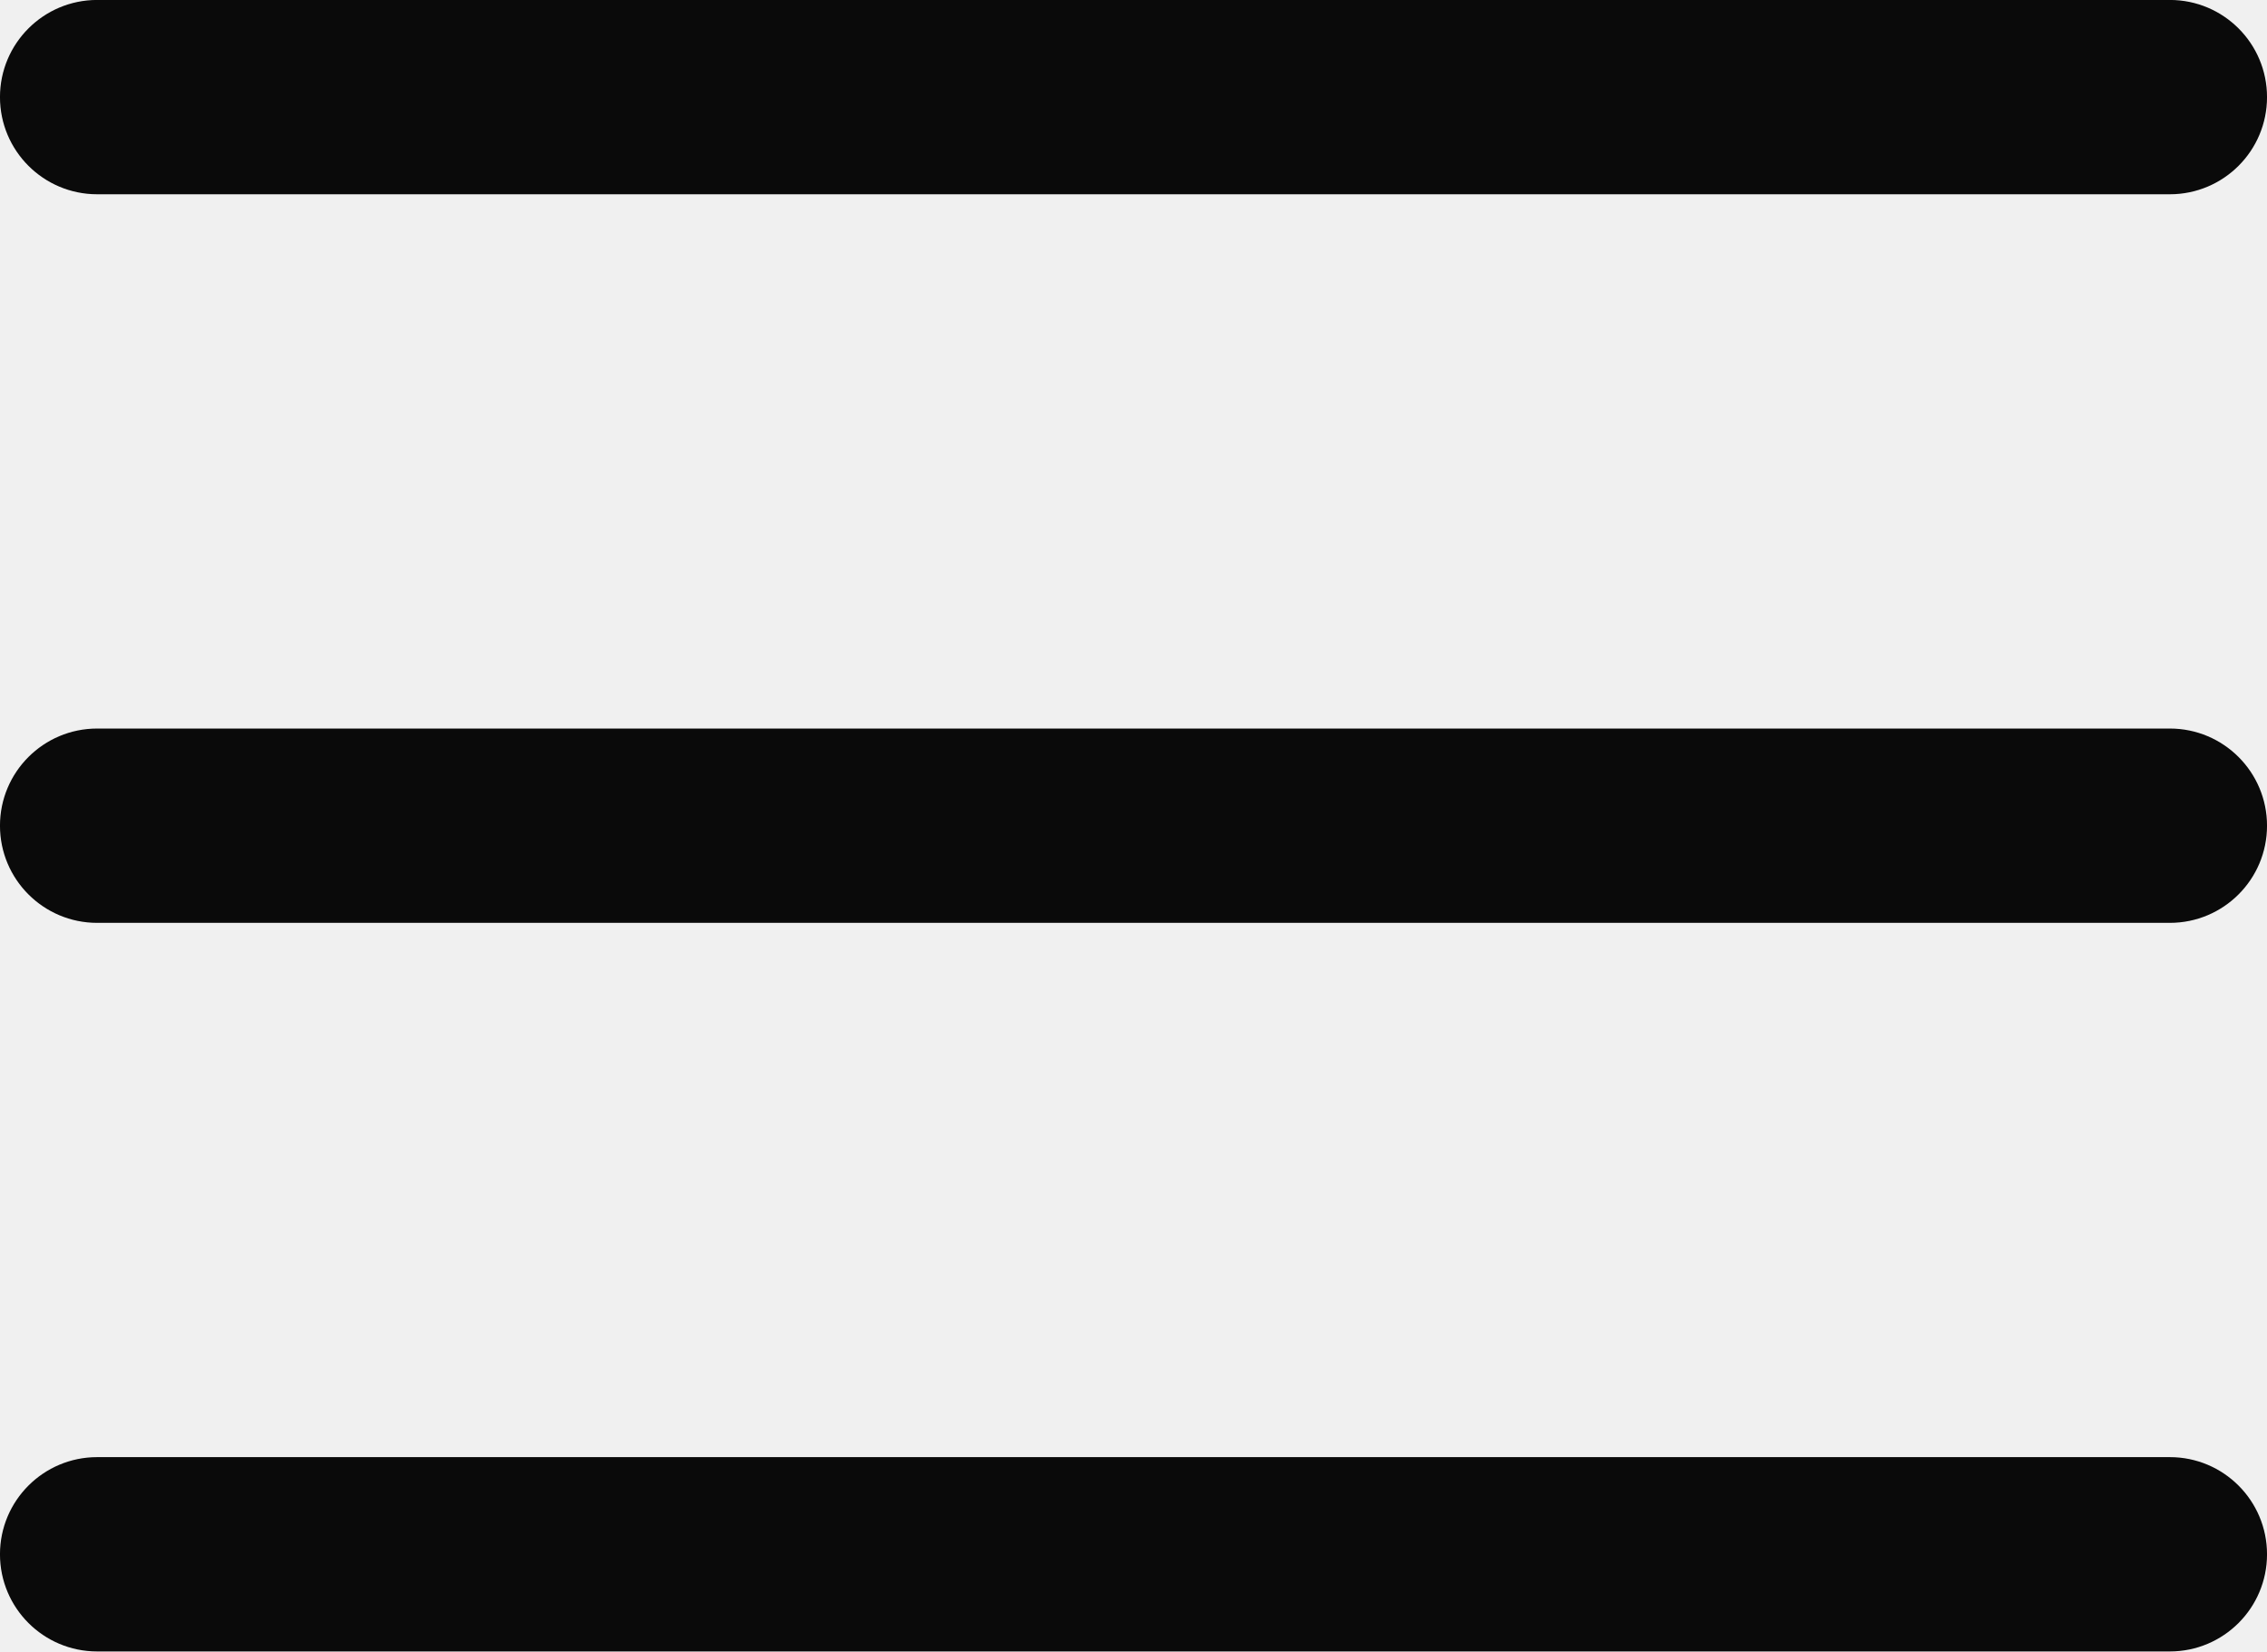
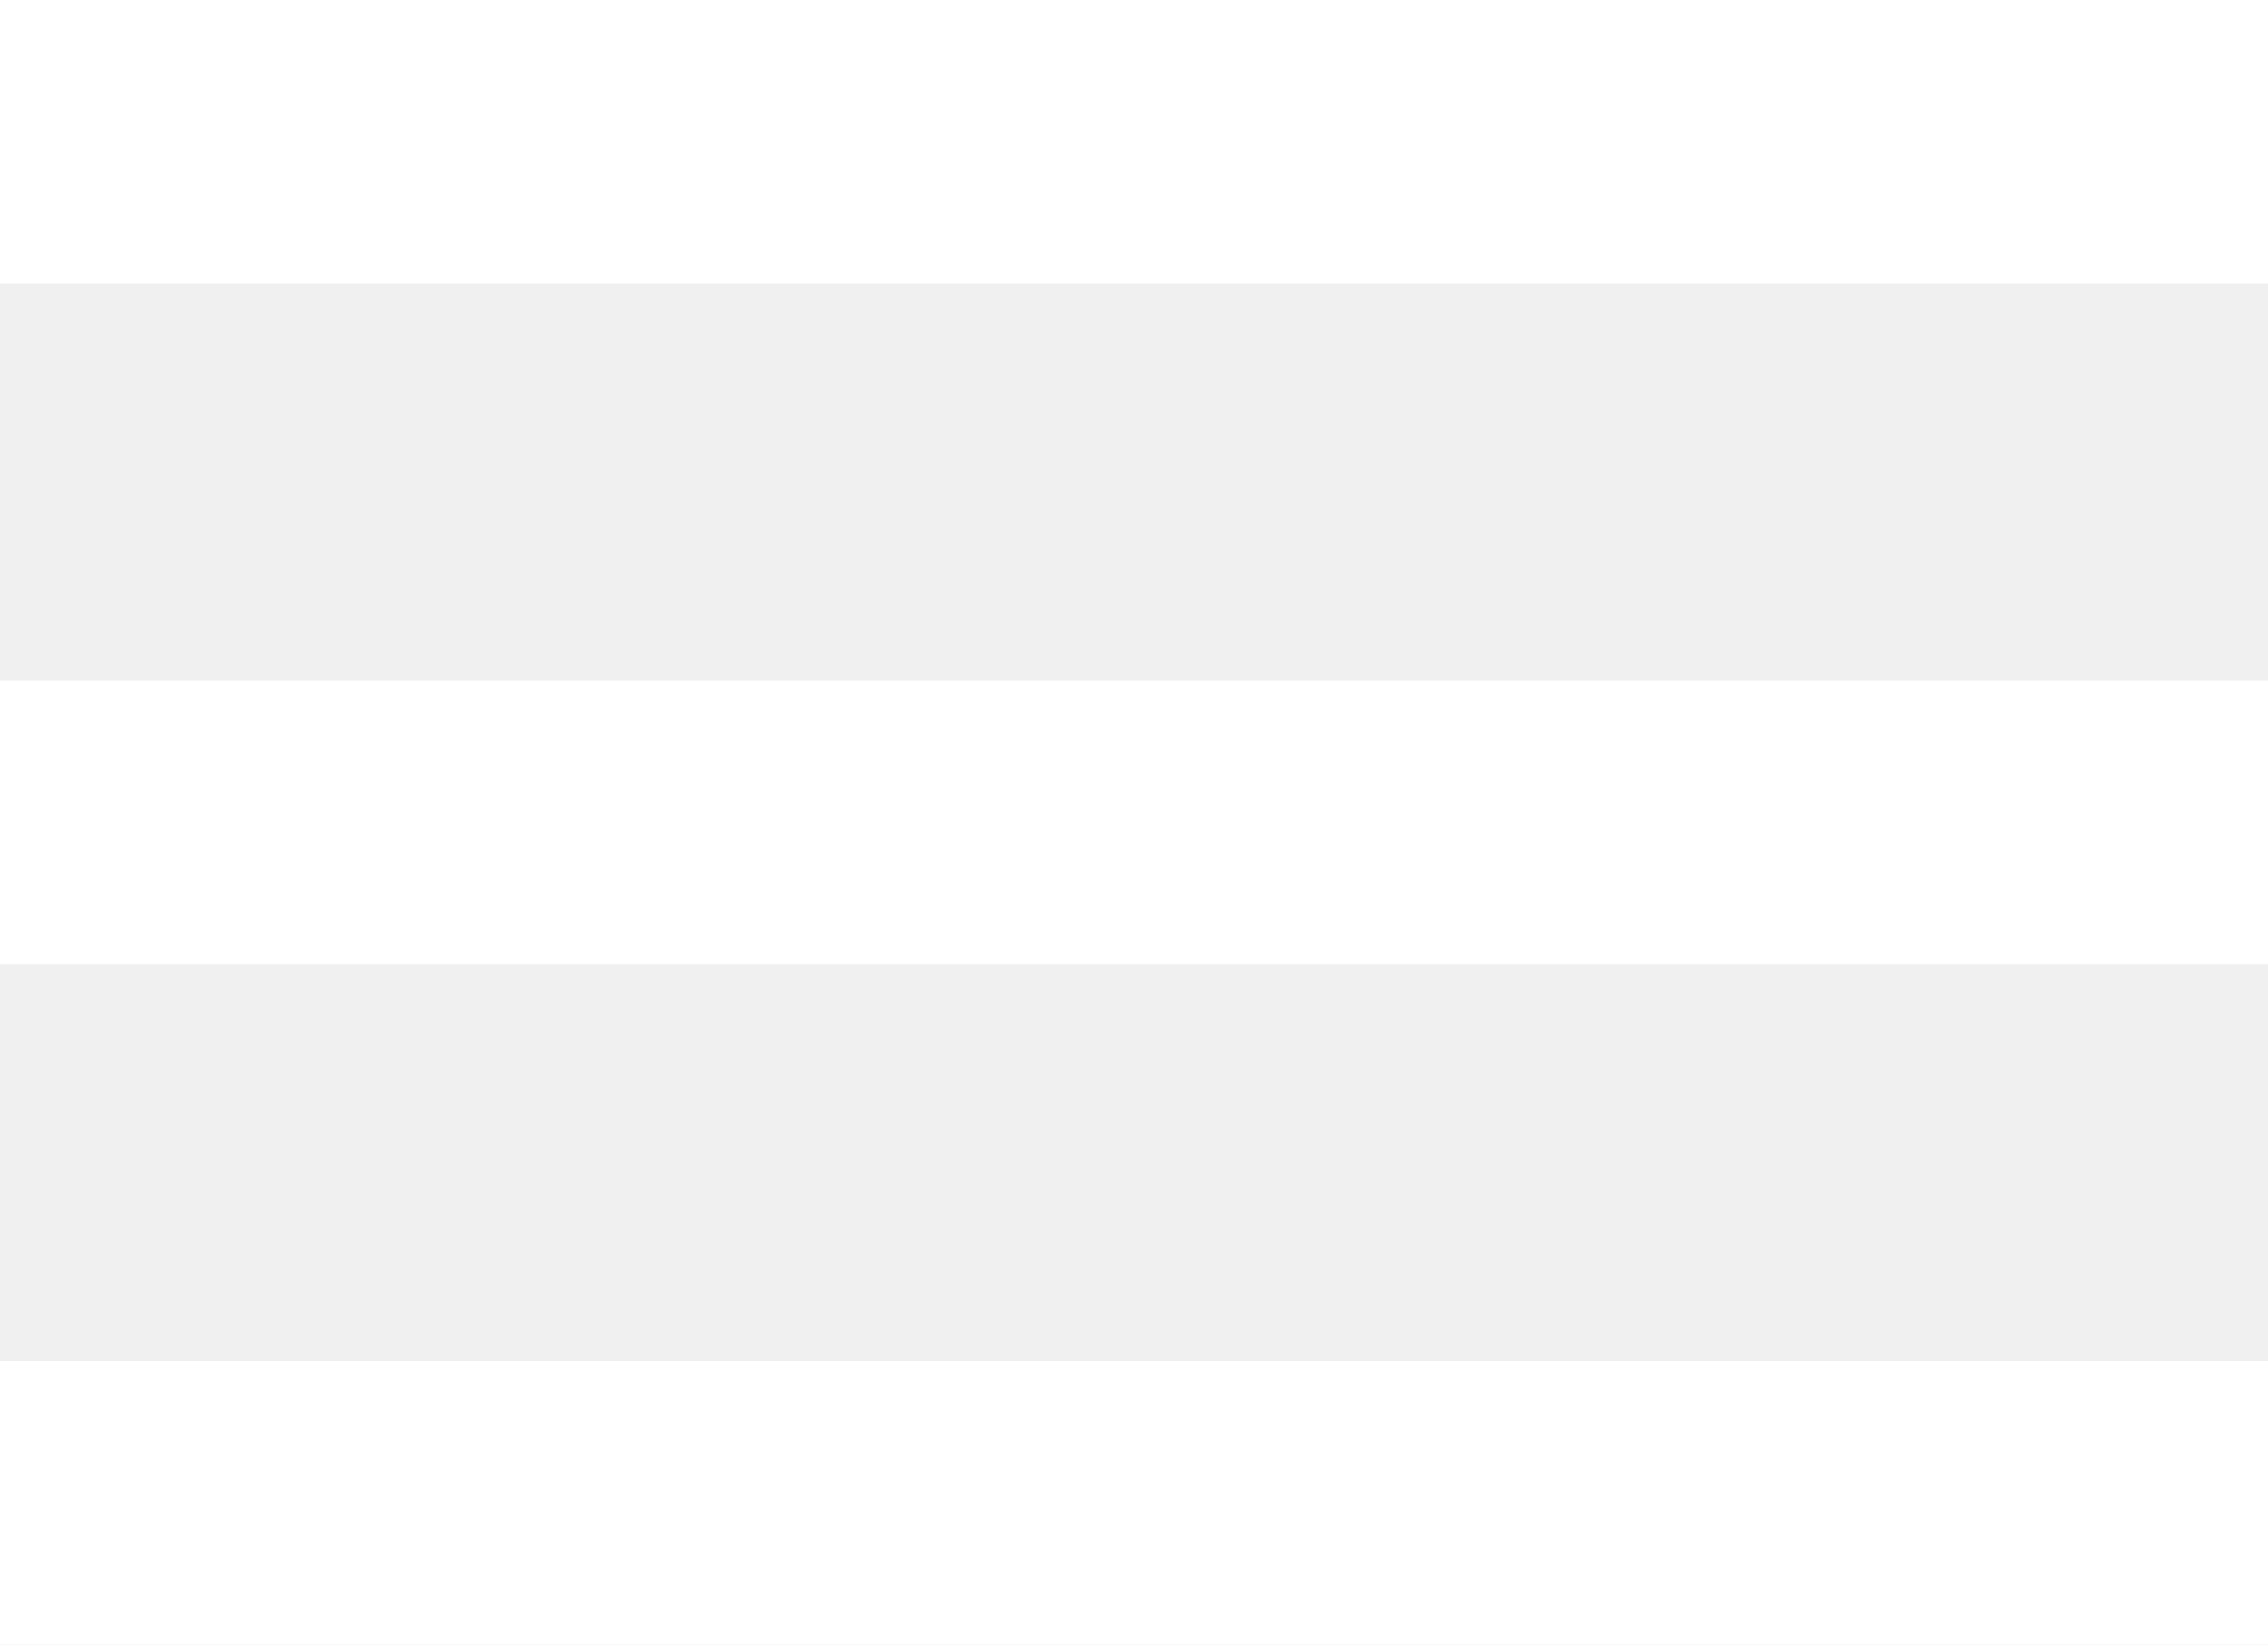
- <svg xmlns="http://www.w3.org/2000/svg" id="Capa_1" data-name="Capa 1" viewBox="0 0 512 373.03">
+ <svg xmlns="http://www.w3.org/2000/svg" id="Layer_1" data-name="Layer 1" viewBox="0 0 40 29">
  <defs>
-     <style>.cls-1{fill:#0a0a0a;}</style>
+     <style>.cls-1{fill:#fff;}</style>
  </defs>
-   <path class="cls-1" d="M21.94,113.37H490.06a21.94,21.94,0,1,0,0-43.89H21.94a21.94,21.94,0,1,0,0,43.89Z" transform="translate(0 -69.49)" />
-   <path class="cls-1" d="M21.94,277.94H490.06a21.94,21.94,0,1,0,0-43.89H21.94a21.94,21.94,0,0,0,0,43.89Z" transform="translate(0 -69.49)" />
-   <path class="cls-1" d="M21.94,442.51H490.06a21.94,21.94,0,1,0,0-43.89H21.94a21.94,21.94,0,1,0,0,43.89Z" transform="translate(0 -69.49)" />
+   <rect class="cls-1" width="40" height="5" />
+   <rect class="cls-1" y="12" width="40" height="5" />
+   <rect class="cls-1" y="24" width="40" height="5" />
</svg>
